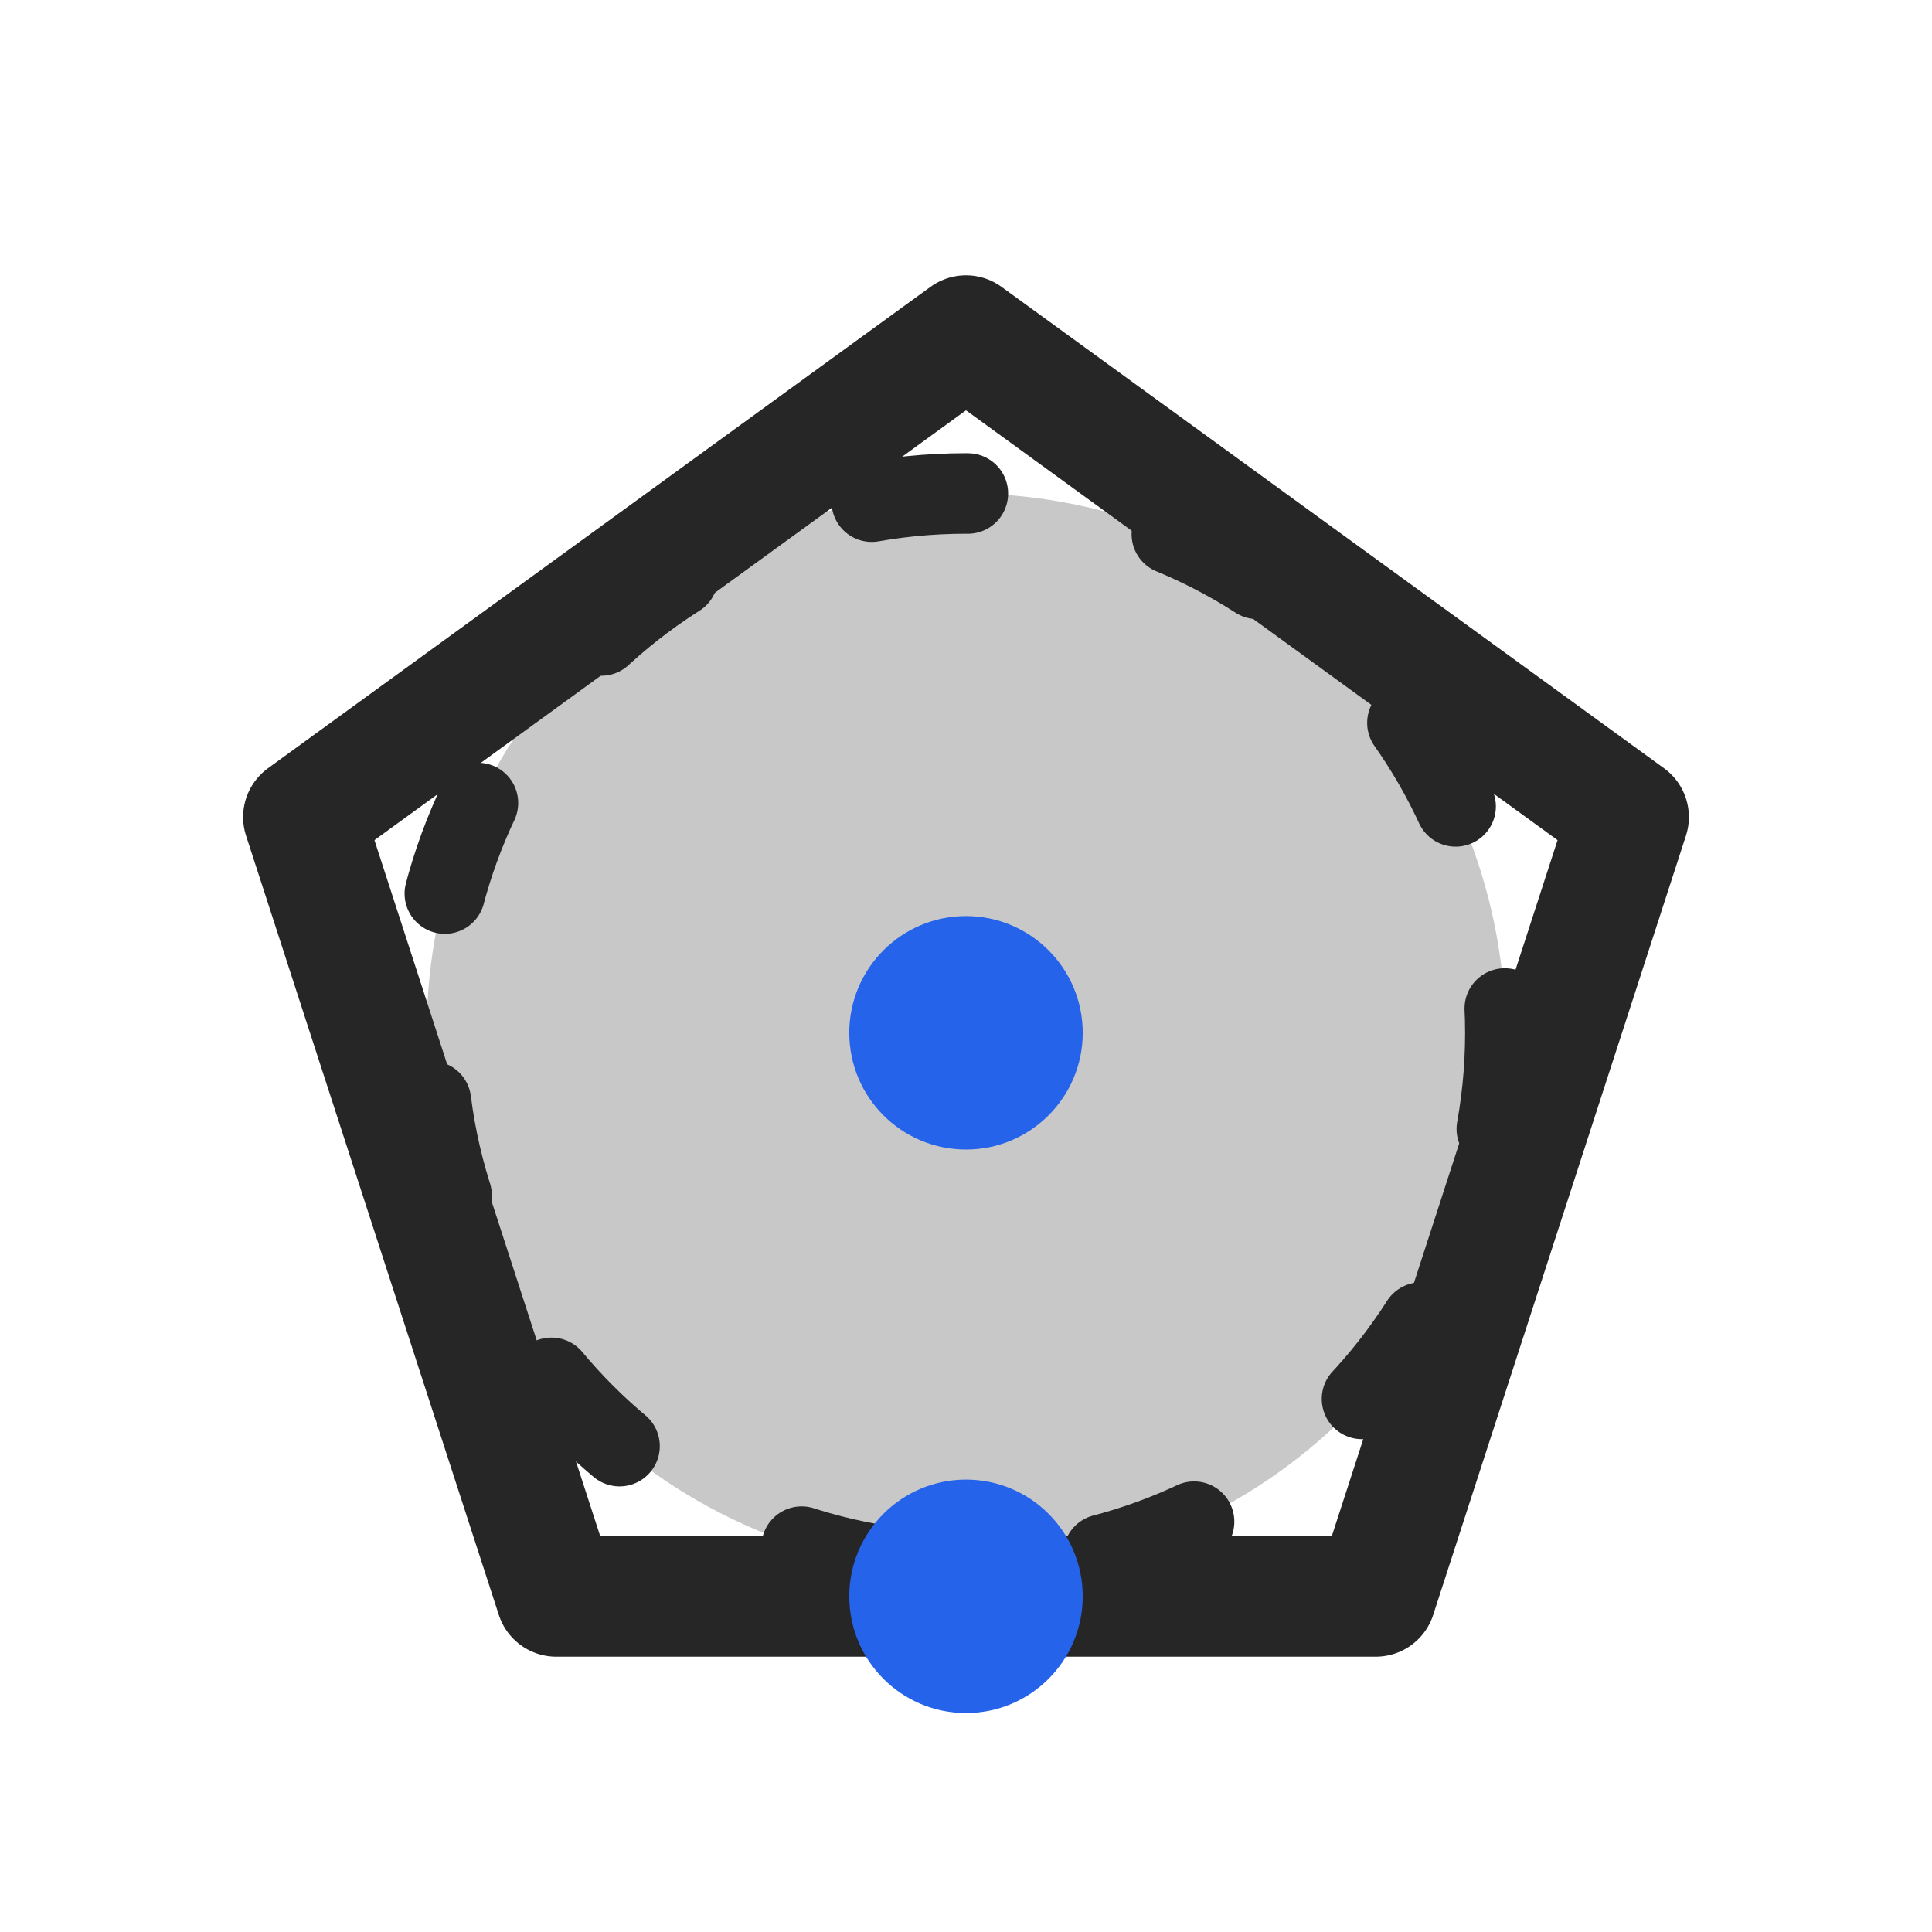
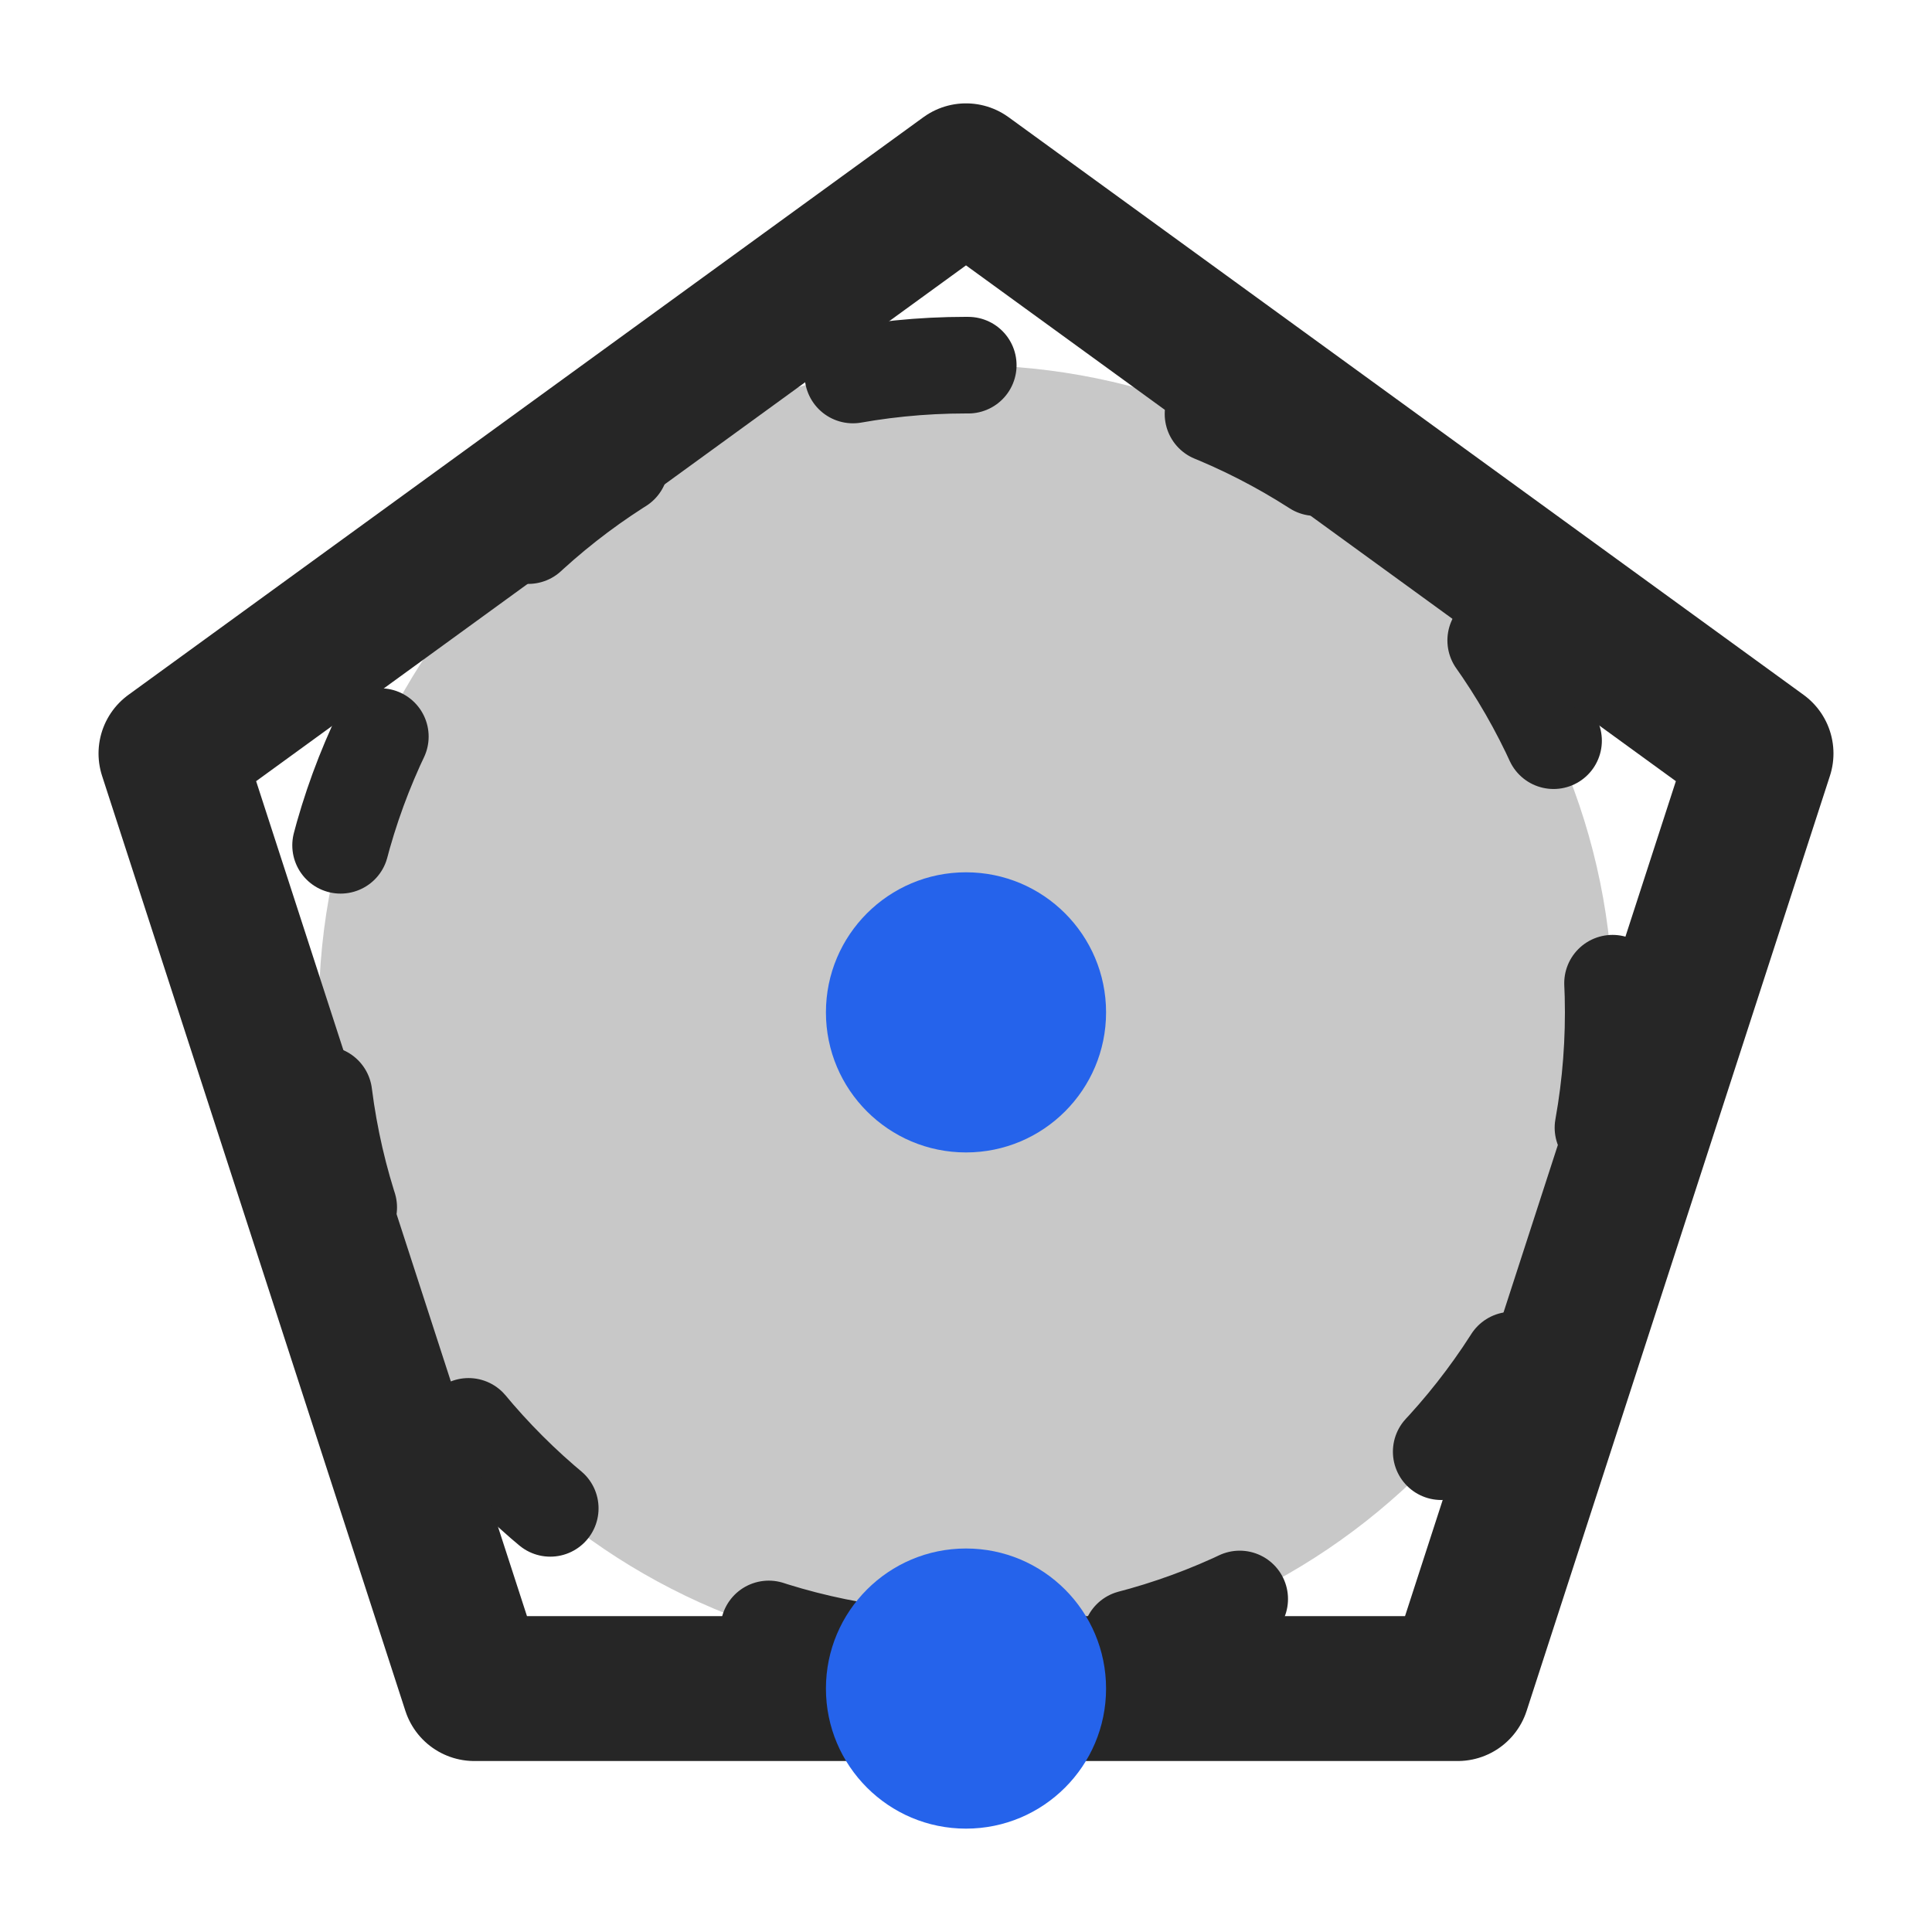
- <svg xmlns="http://www.w3.org/2000/svg" viewBox="0 0 24 24" width="24" height="24" fill="none" stroke="#262626" stroke-width="1.5" stroke-linejoin="round" stroke-linecap="round">
+ <svg xmlns="http://www.w3.org/2000/svg" viewBox="2 2.35 20 20" width="24" height="24" fill="none" stroke="#262626" stroke-width="1.5" stroke-linejoin="round" stroke-linecap="round">
  <circle cx="12" cy="12.83" r="6.7" fill="#a4a4a4" fill-opacity="0.6" stroke-width="1" stroke-dasharray="1.2 2.6" />
  <polygon points="12,4.17 20.23,10.15 17.09,19.83 6.91,19.83 3.77,10.15" />
  <circle cx="12" cy="12.83" r="1.45" fill="#2563eb" stroke="none" />
  <circle cx="12" cy="19.83" r="1.45" fill="#2563eb" stroke="none" />
</svg>
